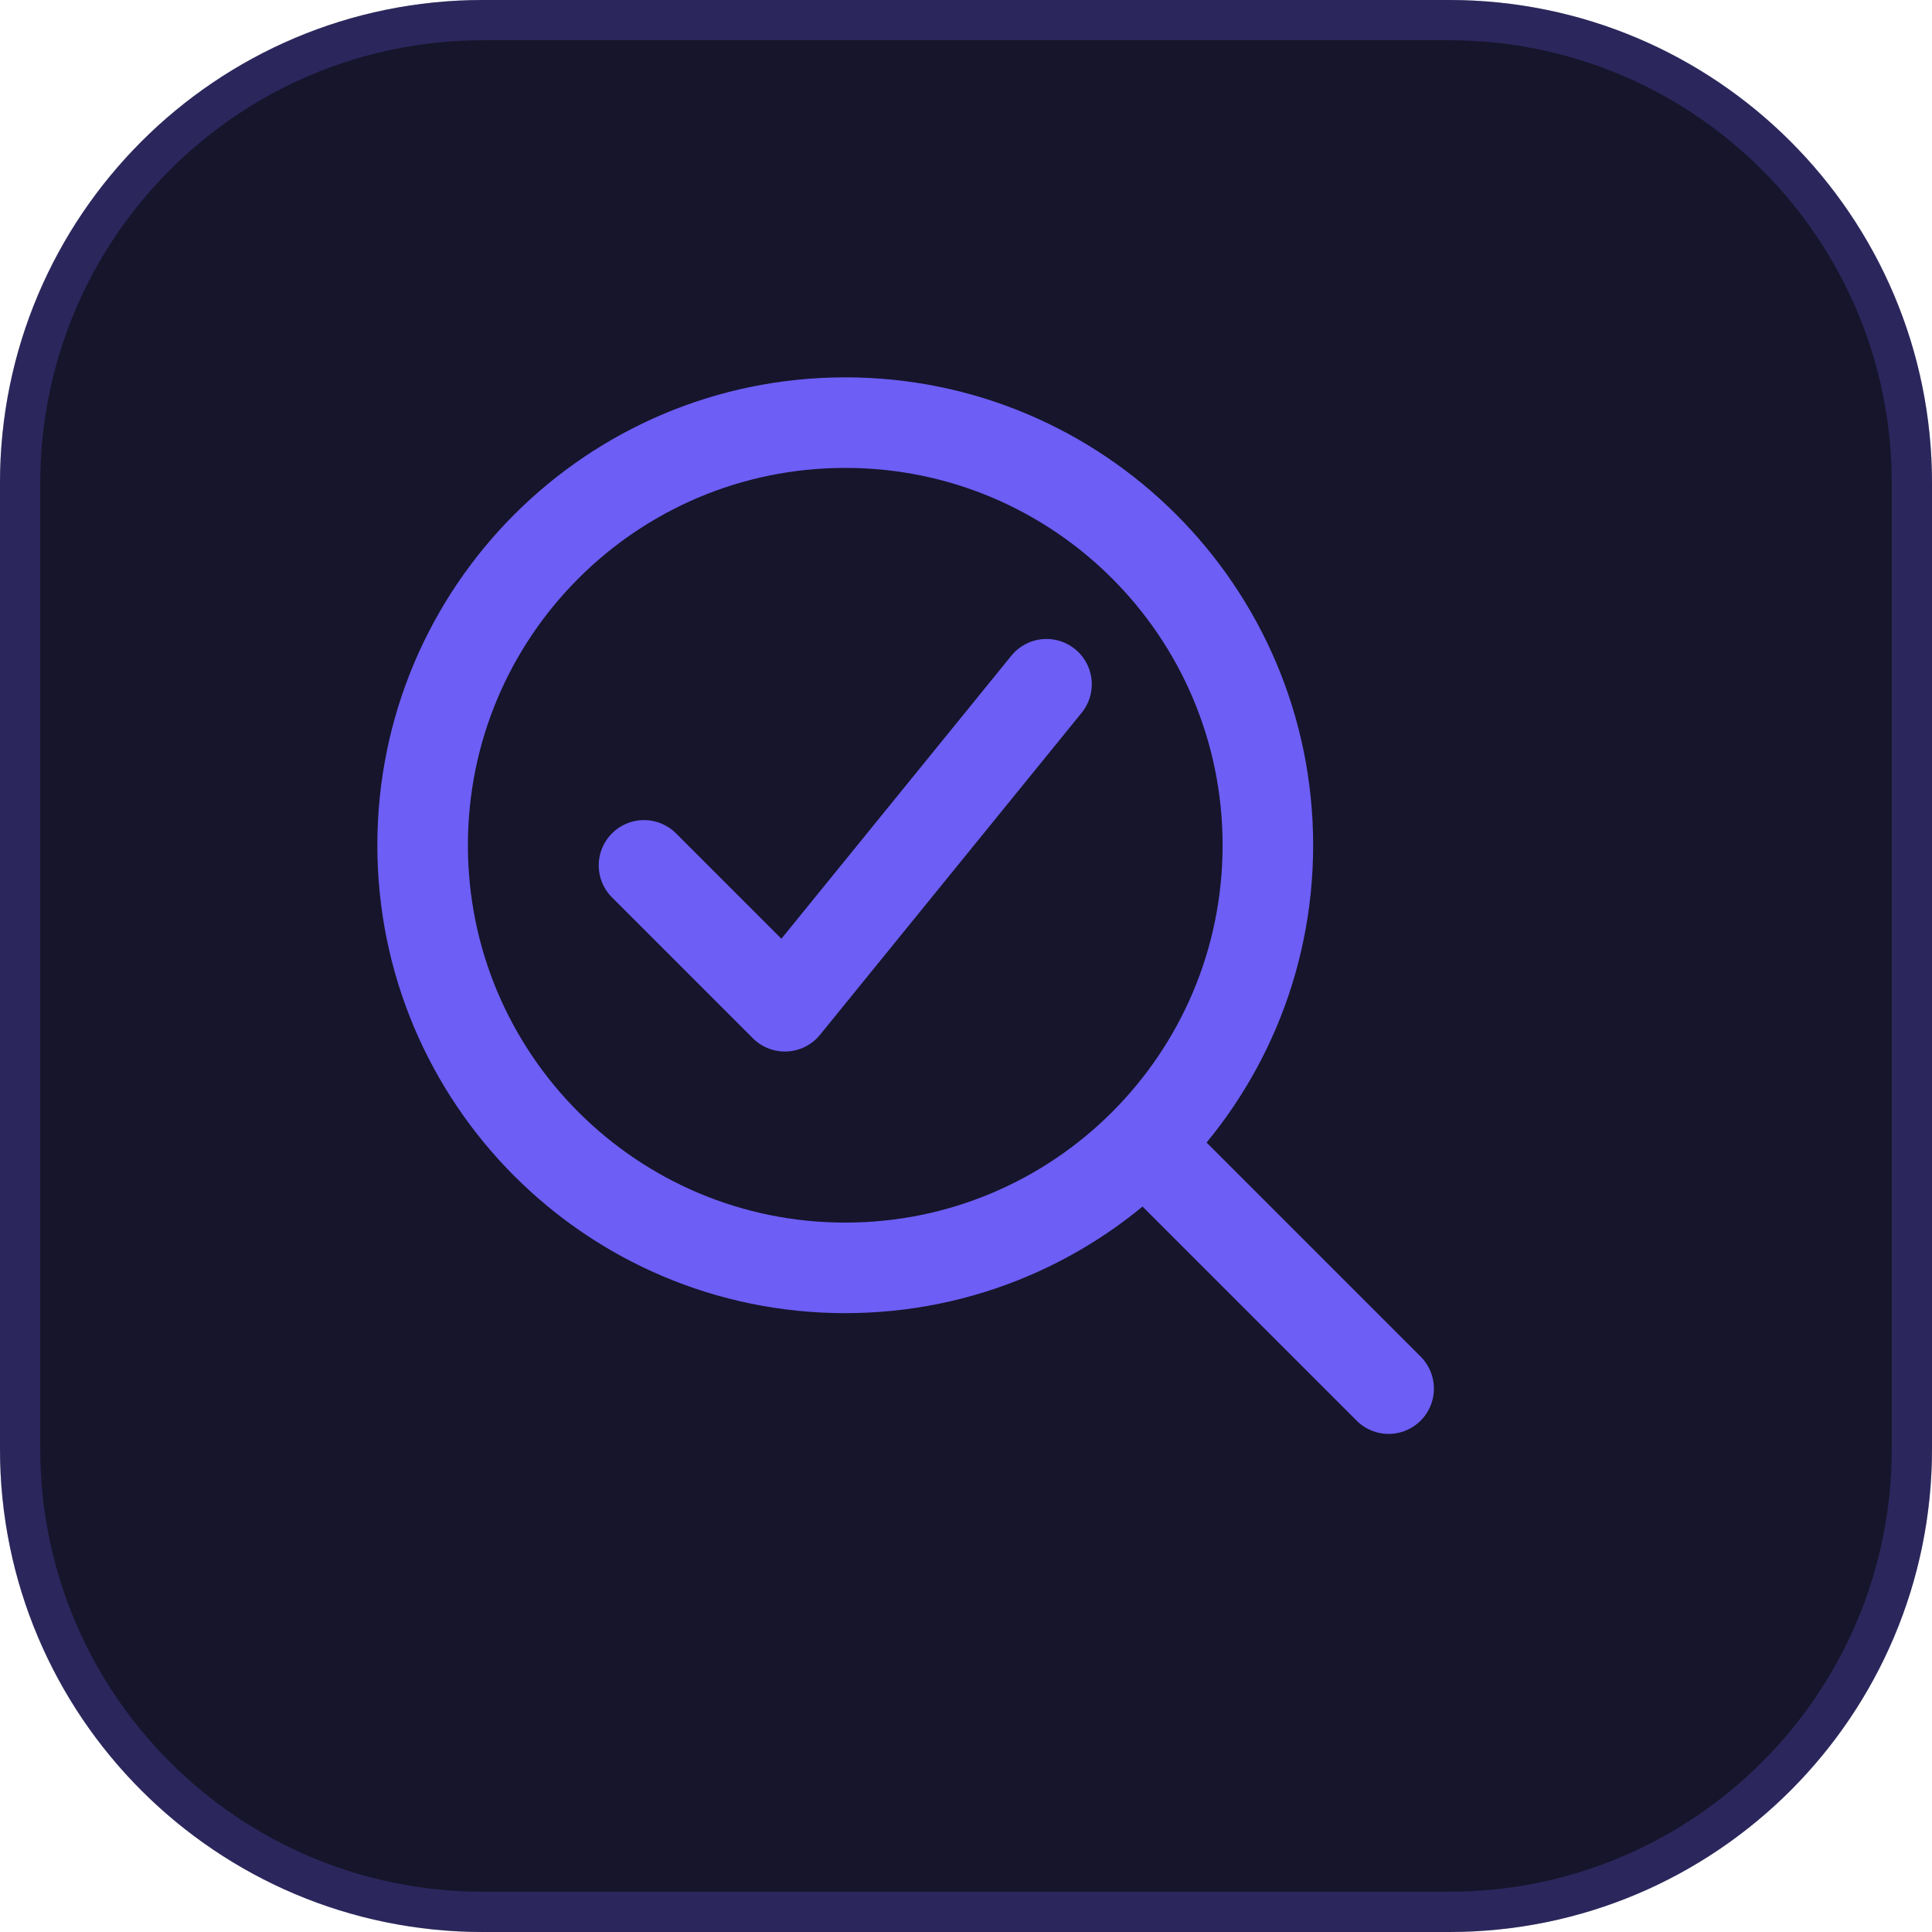
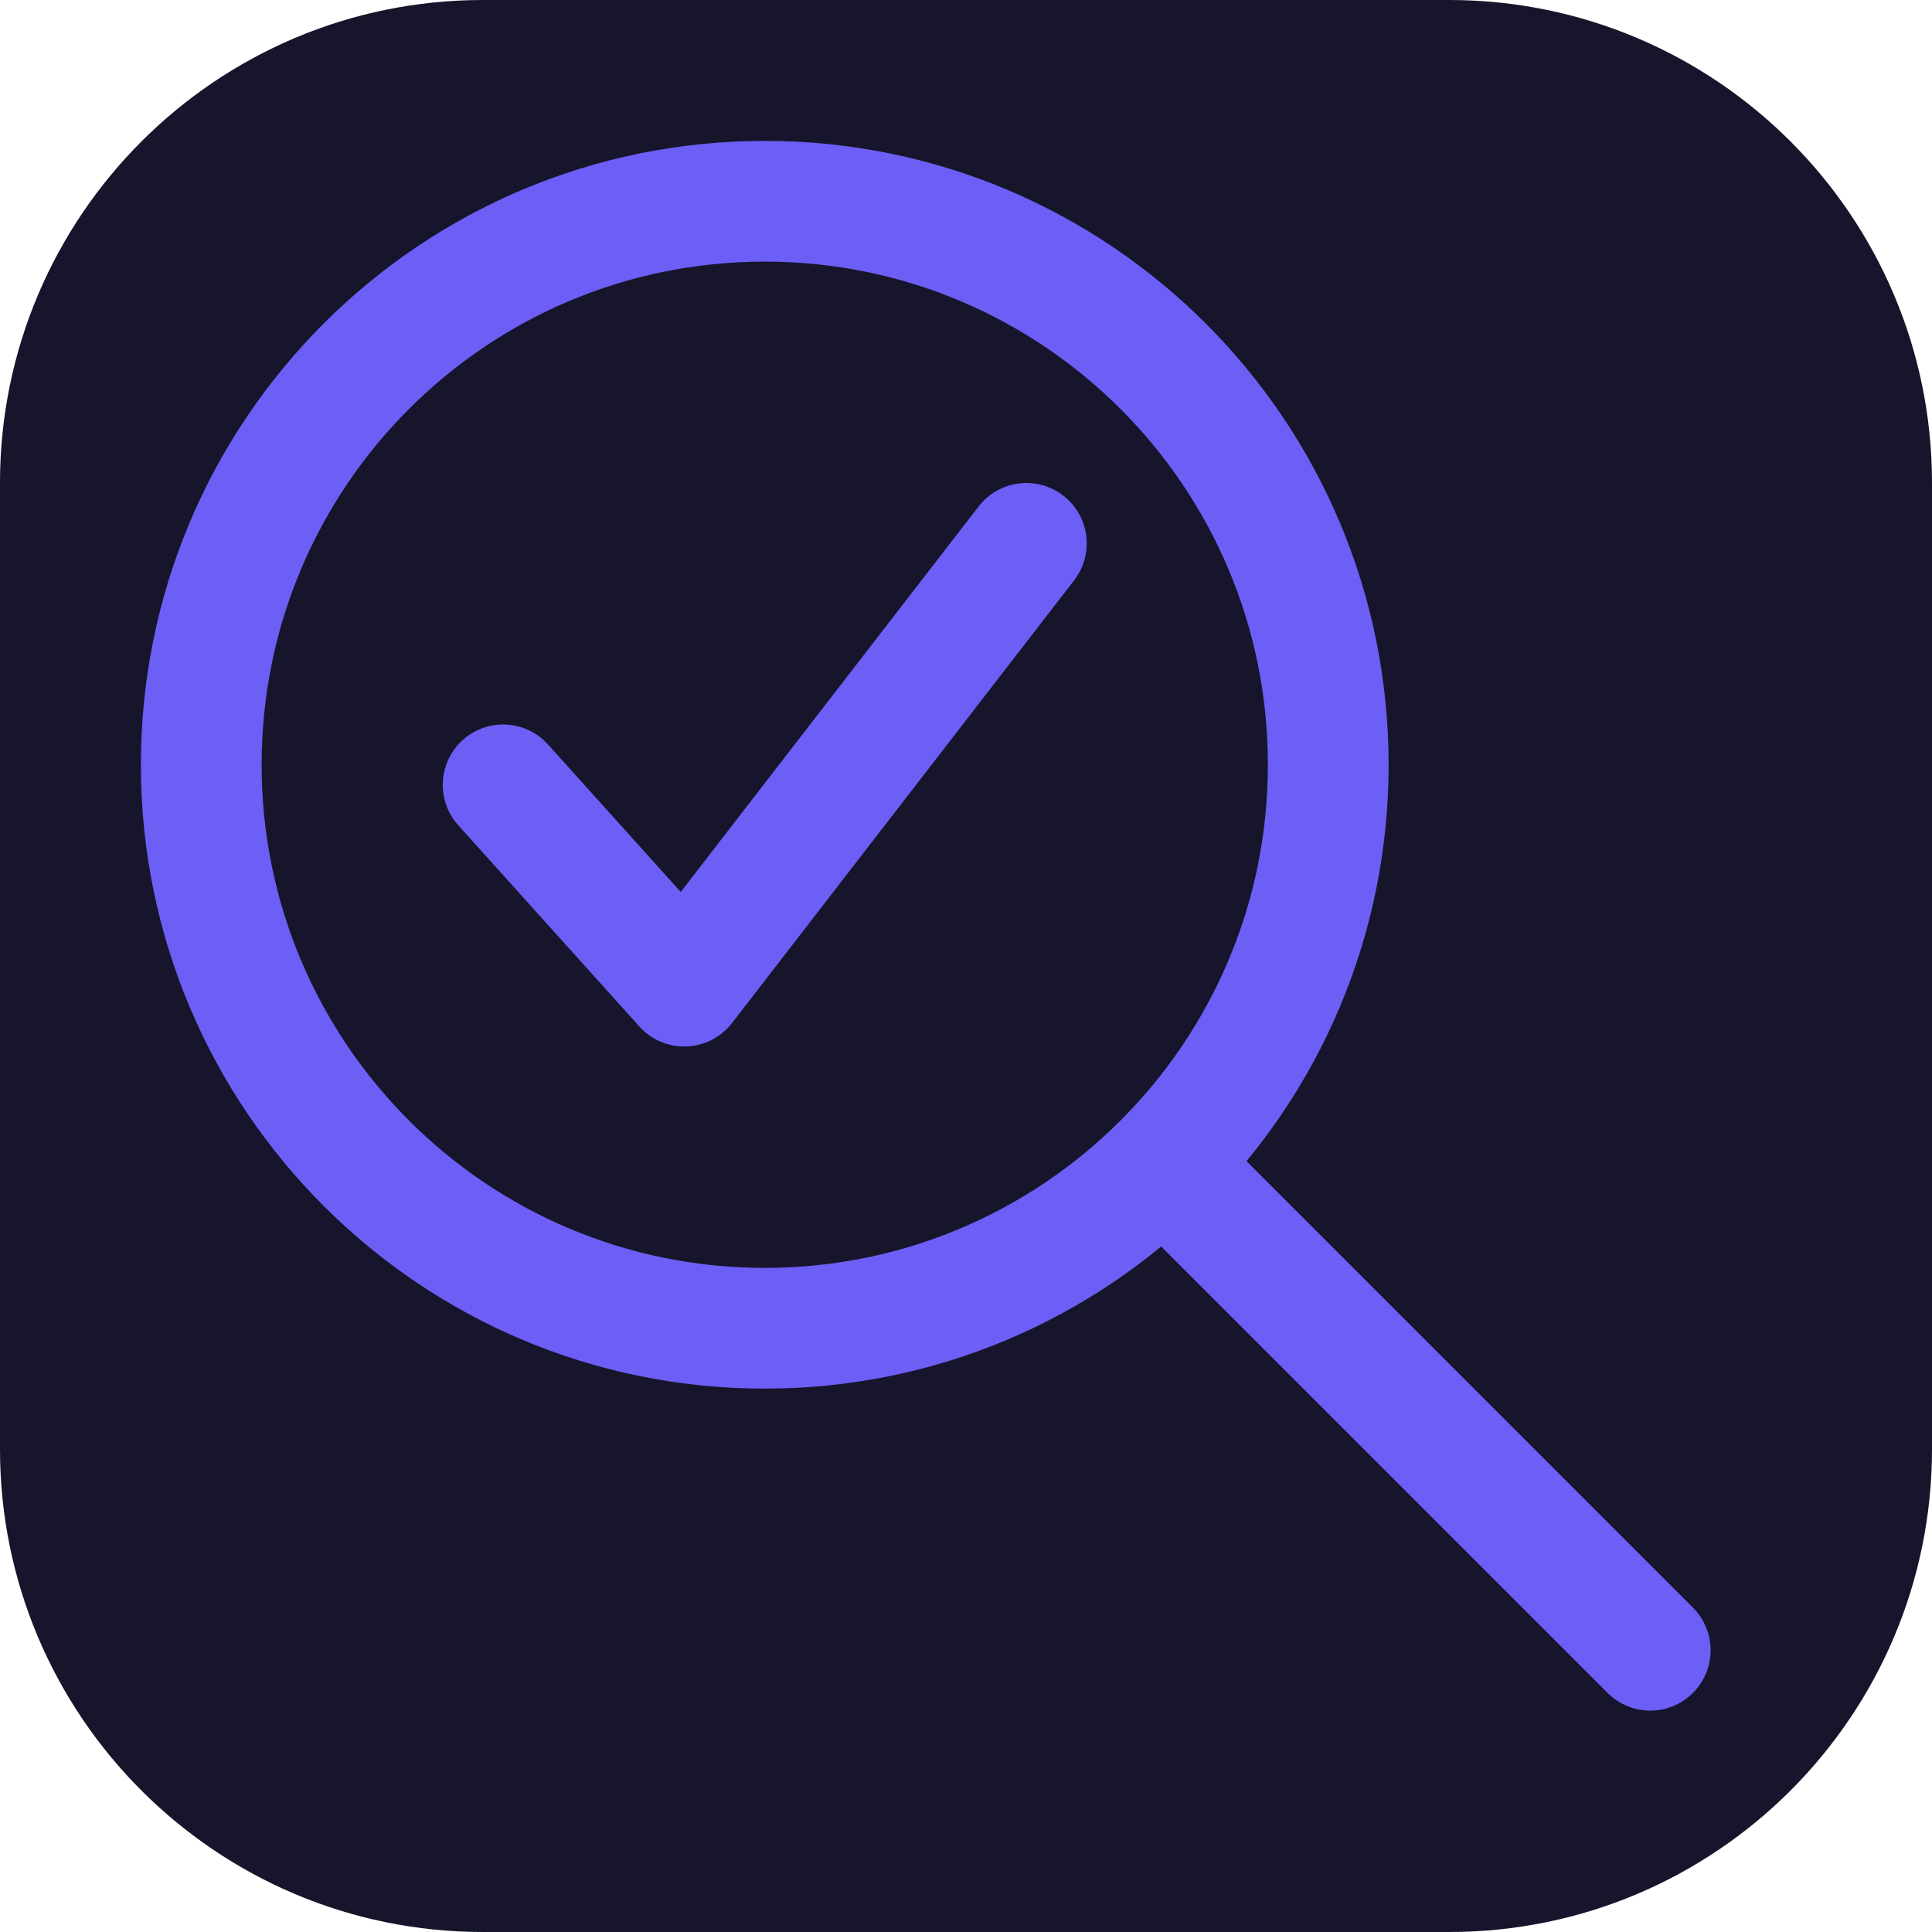
<svg xmlns="http://www.w3.org/2000/svg" width="48" height="48" viewBox="0 0 48 48" fill="none">
  <rect width="48" height="48" rx="12" fill="#0f0f1a" />
  <rect width="48" height="48" rx="12" fill="#6d5ef5" fill-opacity="0.08" />
-   <rect x="0.5" y="0.5" width="47" height="47" rx="11.5" stroke="#6d5ef5" stroke-opacity="0.25" />
-   <circle cx="21" cy="21" r="10.5" stroke="#6d5ef5" stroke-width="2.25" />
-   <path d="M16 21.5 L19.5 25 L26 17" stroke="#6d5ef5" stroke-width="2.25" stroke-linecap="round" stroke-linejoin="round" />
-   <path d="M29 29 L34.5 34.5" stroke="#6d5ef5" stroke-width="2.25" stroke-linecap="round" />
+   <circle cx="19" cy="19" r="14" stroke="#6d5ef5" stroke-width="3" />
+   <path d="M12.5 19.5 L17 24.5 L25.5 13.5" stroke="#6d5ef5" stroke-width="3" stroke-linecap="round" stroke-linejoin="round" />
+   <path d="M29 29 L41 41" stroke="#6d5ef5" stroke-width="3" stroke-linecap="round" />
</svg>
